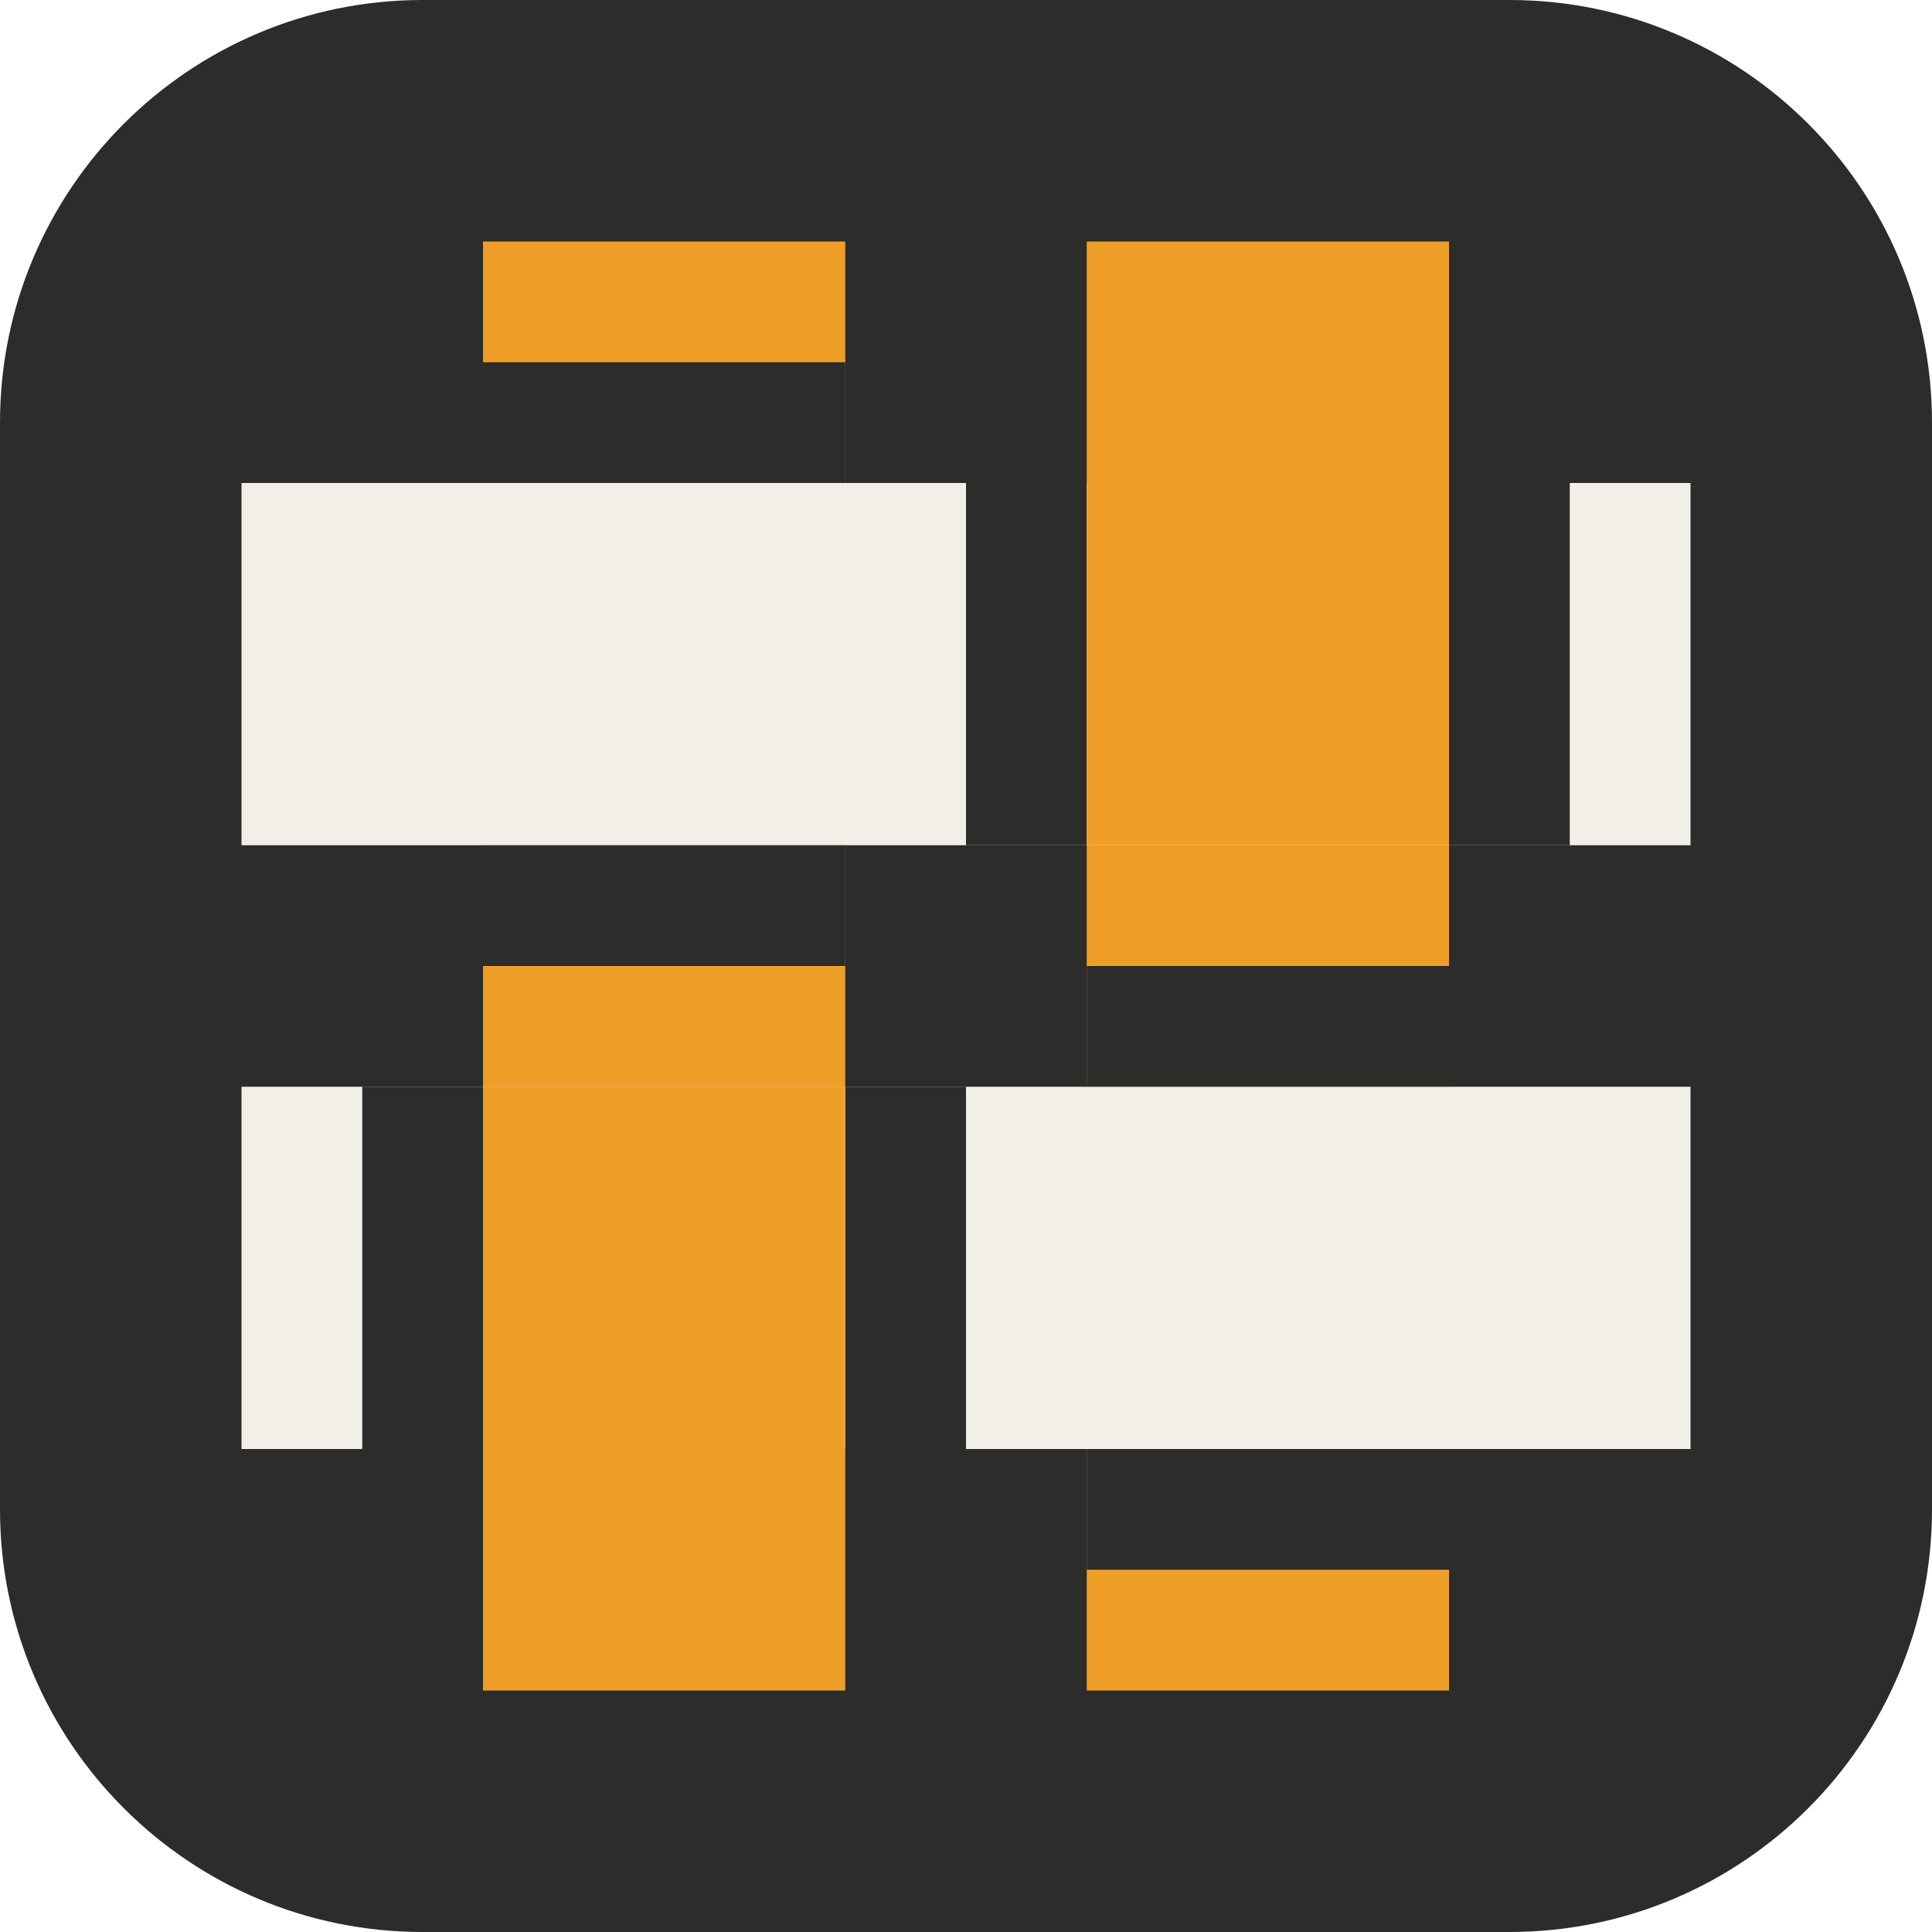
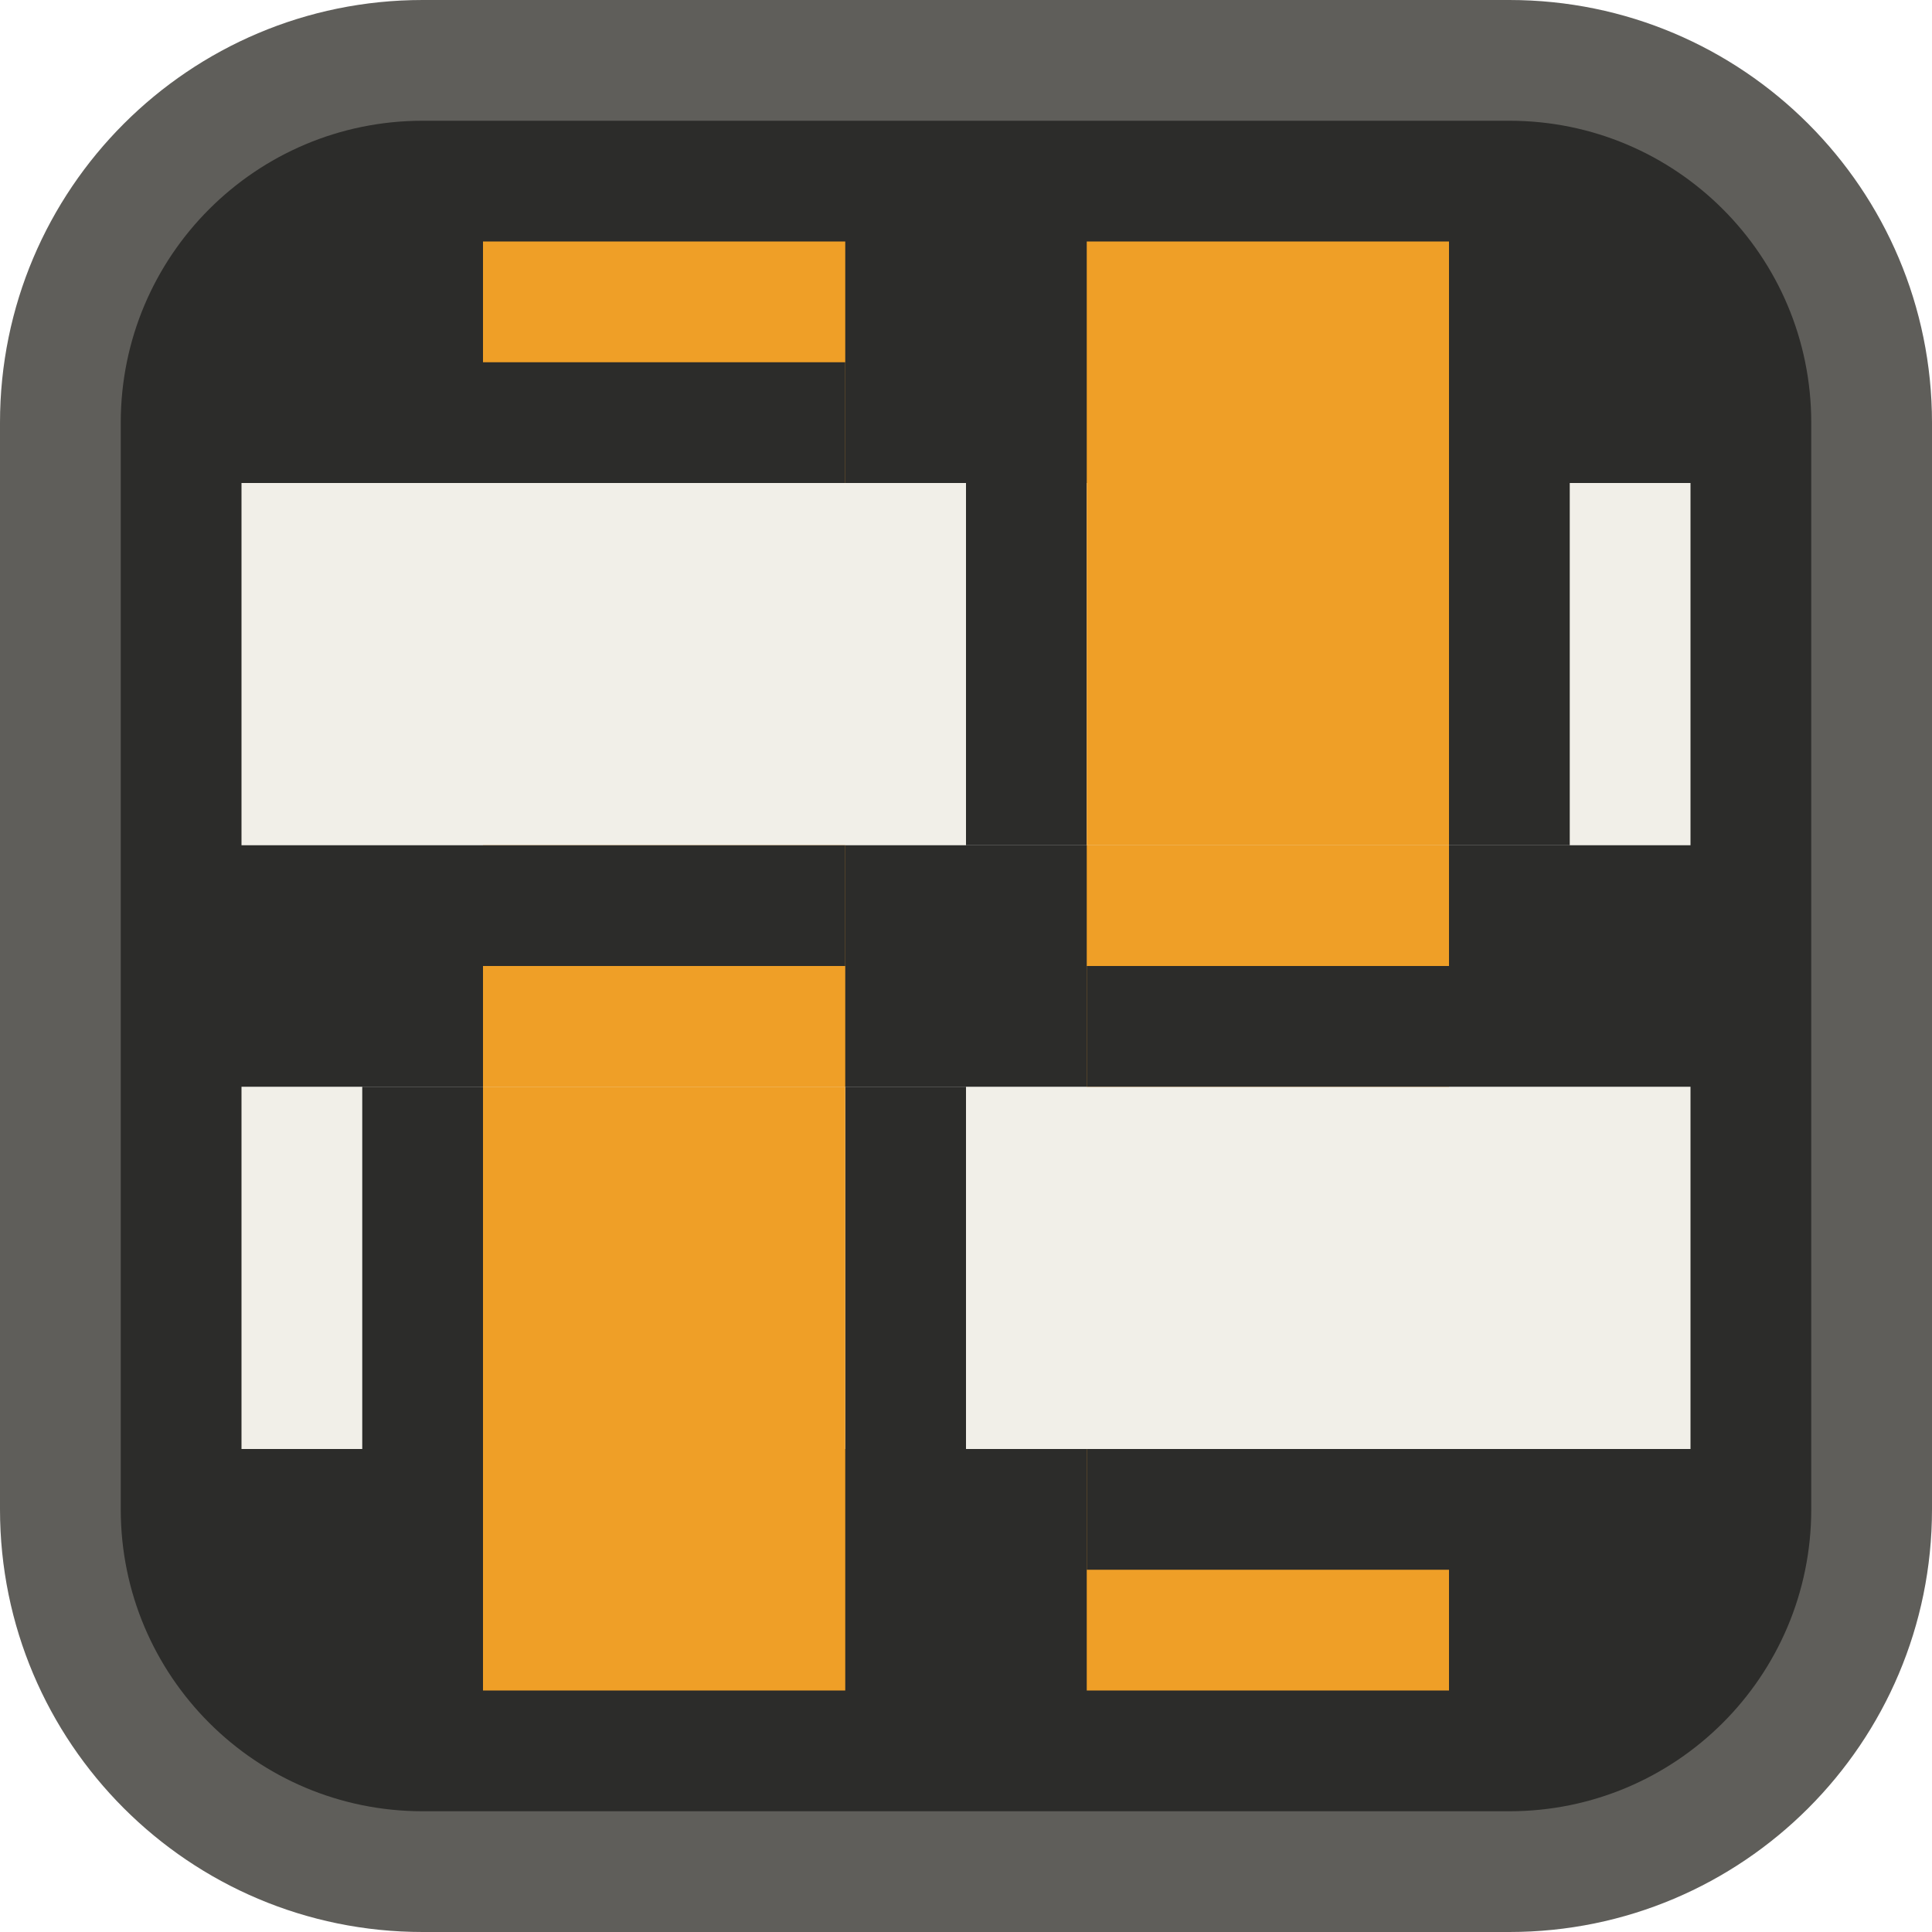
<svg xmlns="http://www.w3.org/2000/svg" viewBox="0 0 16 16">
-   <rect fill="#2C2C2A" x="0" y="0" width="16" height="16" rx="3.5" />
+   <rect fill="#5F5E5A" x="0" y="0" width="16" height="16" rx="3.5" />
+   <rect fill="#2C2C2A" x="1" y="1" width="14" height="14" rx="2.5" />
  <rect fill="#EF9F27" x="4" y="2" width="3" height="12" />
  <rect fill="#EF9F27" x="9" y="2" width="3" height="12" />
  <rect fill="#F1EFE8" x="2" y="4" width="12" height="3" />
  <rect fill="#F1EFE8" x="2" y="9" width="12" height="3" />
  <rect fill="#2C2C2A" x="4" y="3" width="3" height="1" />
  <rect fill="#2C2C2A" x="4" y="7" width="3" height="1" />
  <rect fill="#2C2C2A" x="8" y="4" width="1" height="3" />
  <rect fill="#2C2C2A" x="12" y="4" width="1" height="3" />
  <rect fill="#EF9F27" x="9" y="4" width="3" height="3" />
  <rect fill="#2C2C2A" x="3" y="9" width="1" height="3" />
  <rect fill="#2C2C2A" x="7" y="9" width="1" height="3" />
  <rect fill="#EF9F27" x="4" y="9" width="3" height="3" />
  <rect fill="#2C2C2A" x="9" y="8" width="3" height="1" />
  <rect fill="#2C2C2A" x="9" y="12" width="3" height="1" />
</svg>
